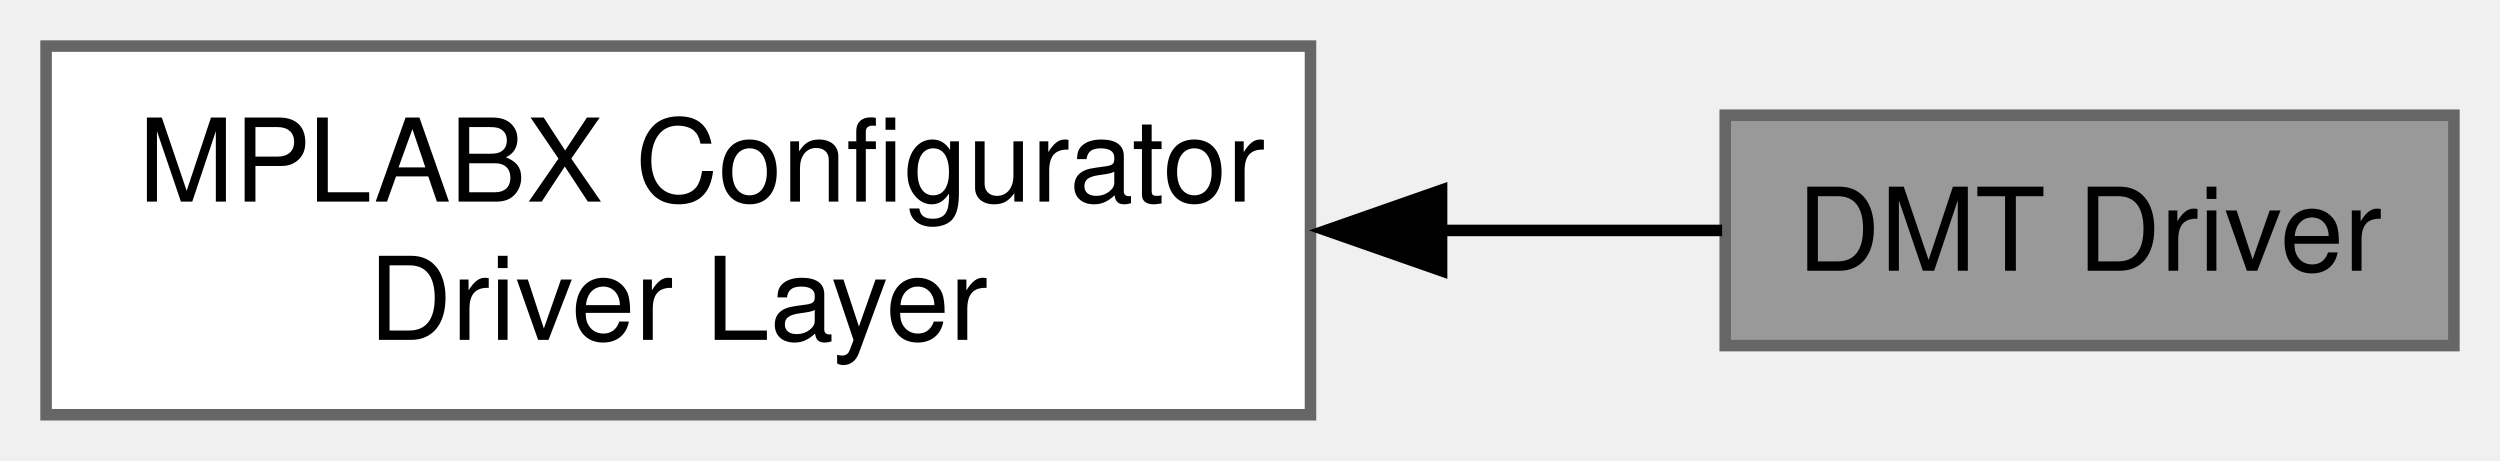
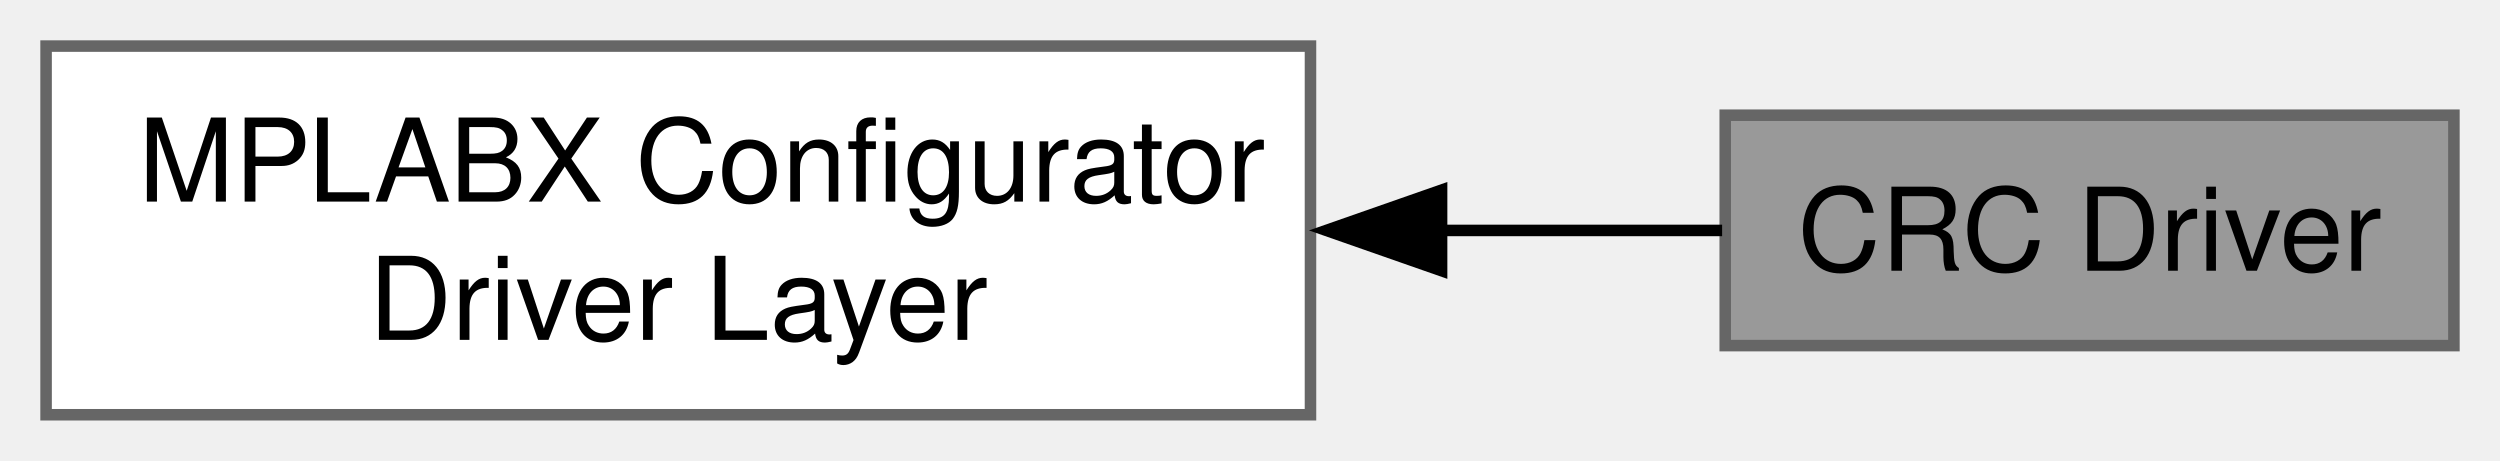
<svg xmlns="http://www.w3.org/2000/svg" xmlns:xlink="http://www.w3.org/1999/xlink" width="217pt" height="40pt" viewBox="0.00 0.00 217.00 40.00">
  <g id="graph0" class="graph" transform="scale(1 1) rotate(0) translate(4 36)">
    <g id="Node000001" class="node">
      <g id="a_Node000001">
-         <a xlink:title="Deadman Timer (DMT) driver using dsPIC MCUs. The functionality is to interrupt the processor in the e...">
+         <a xlink:title="16-bit Programmable Cyclic Redundancy Check generator using dsPIC MCUs">
          <polygon fill="#999999" stroke="#666666" points="209,-26 145.75,-26 145.75,-6 209,-6 209,-26" />
-           <text text-anchor="middle" x="177.38" y="-12.5" font-family="Helvetica,sans-Serif" font-size="10.00">DMT Driver</text>
+           <text text-anchor="middle" x="177.38" y="-12.5" font-family="Helvetica,sans-Serif" font-size="10.00">CRC Driver</text>
        </a>
      </g>
    </g>
    <g id="Node000002" class="node">
      <g id="a_Node000002">
-         <a xlink:href="a00527.html" target="_top" xlink:title="Contains all the module generated by MCC for this application.">
+         <a xlink:href="a00530.html" target="_top" xlink:title="Contains all the module generated by MCC for this application.">
          <polygon fill="white" stroke="#666666" points="109.75,-32 0,-32 0,0 109.75,0 109.75,-32" />
          <text text-anchor="start" x="8" y="-18.5" font-family="Helvetica,sans-Serif" font-size="10.00">MPLABX Configurator</text>
          <text text-anchor="middle" x="54.88" y="-6.5" font-family="Helvetica,sans-Serif" font-size="10.00"> Driver Layer</text>
        </a>
      </g>
    </g>
    <g id="edge1" class="edge">
      <path fill="none" stroke="black" d="M120.96,-16C129.49,-16 137.9,-16 145.48,-16" />
      <polygon fill="black" stroke="black" points="121.13,-12.5 111.13,-16 121.13,-19.5 121.13,-12.5" />
    </g>
  </g>
</svg>
